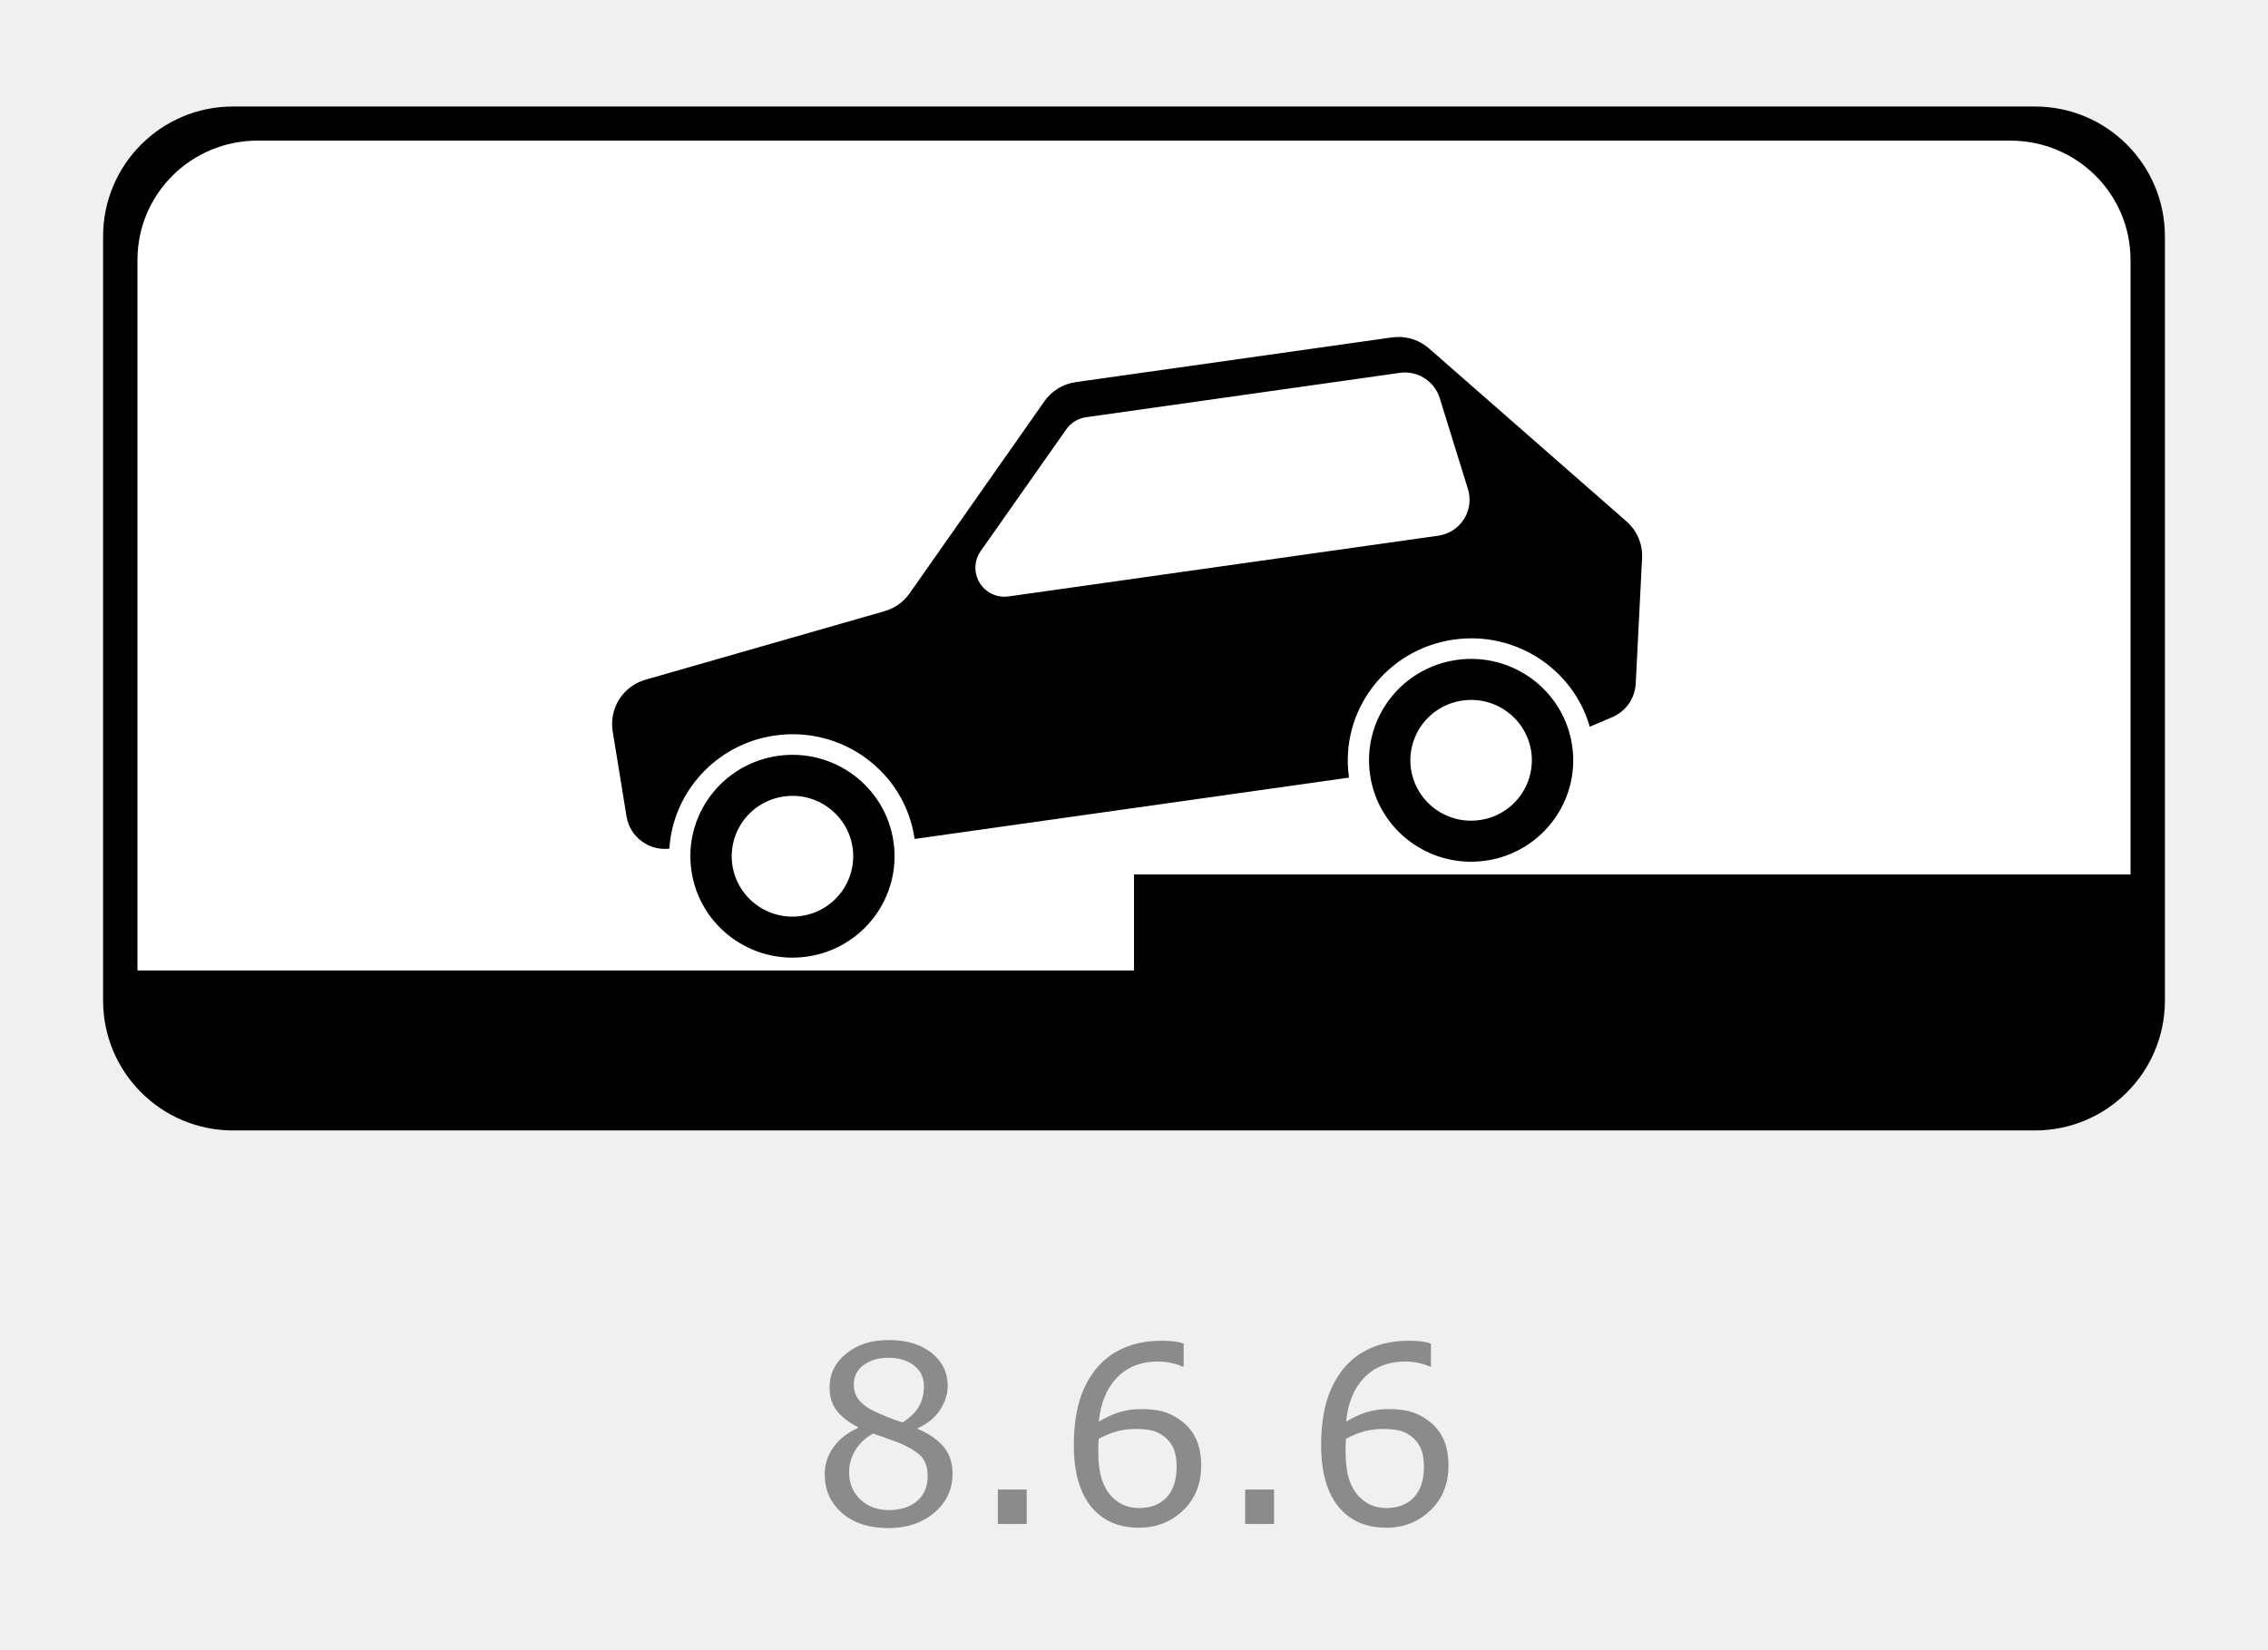
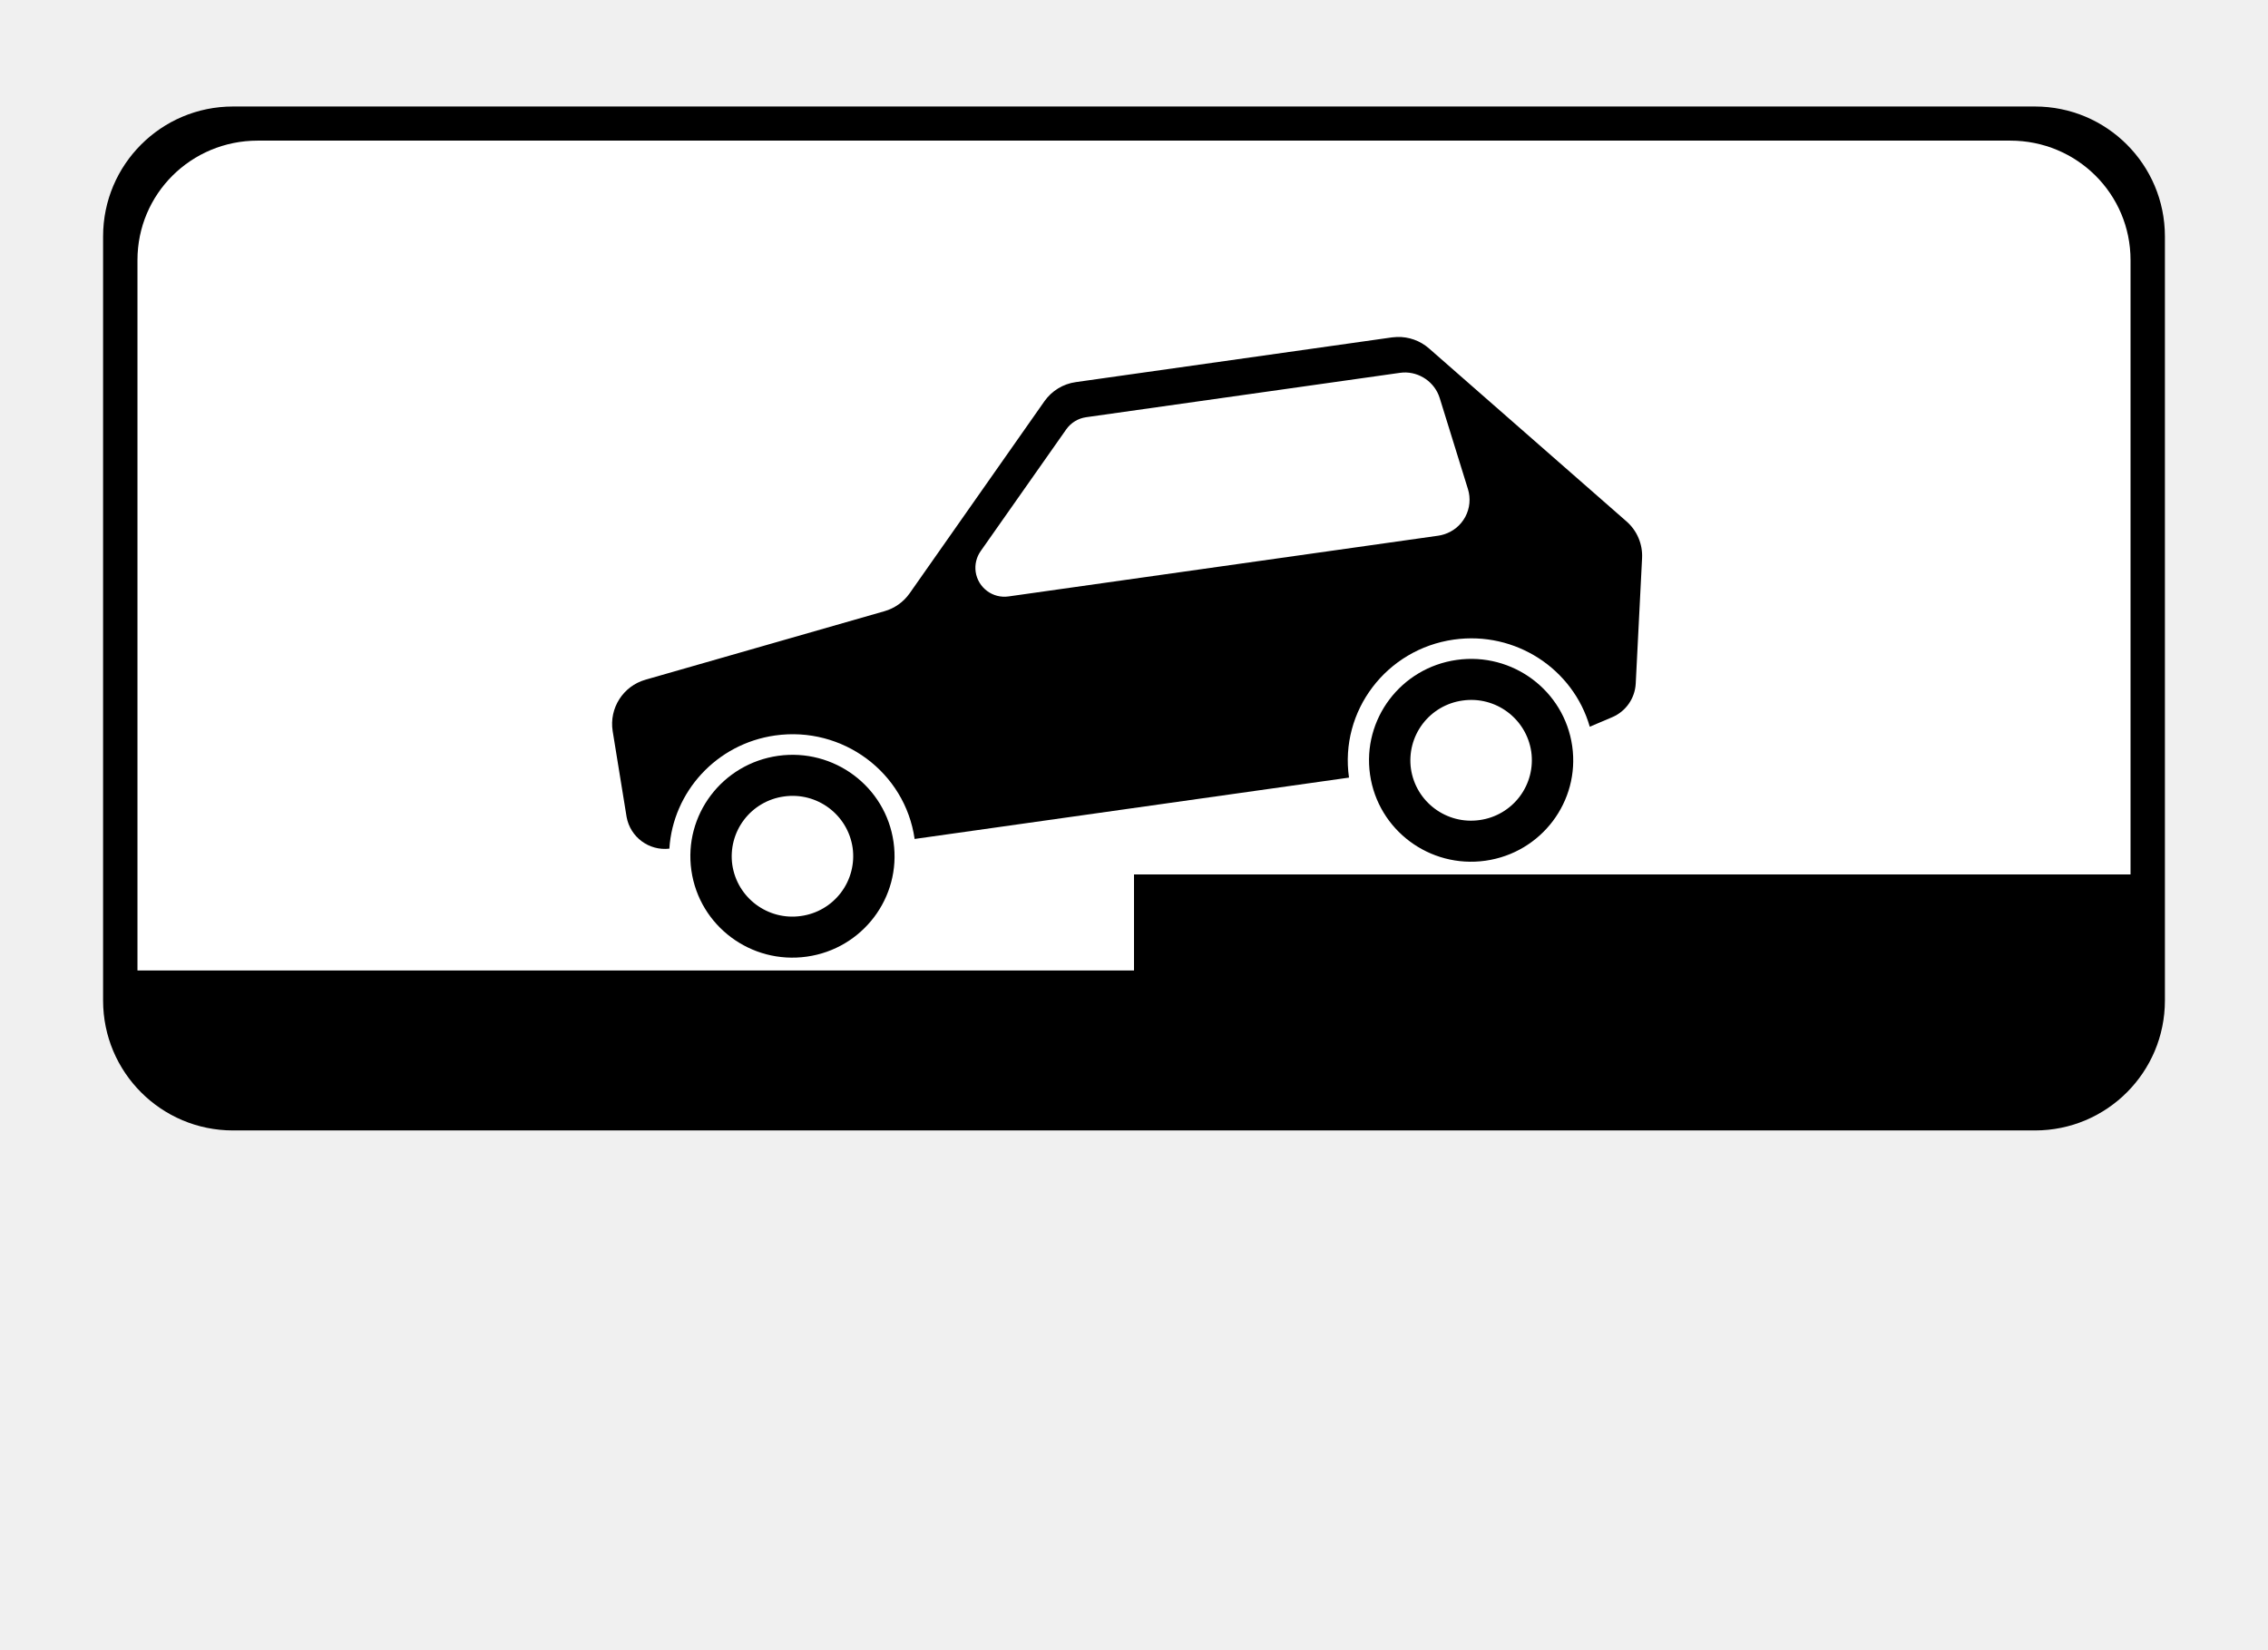
<svg xmlns="http://www.w3.org/2000/svg" width="110" height="80">
  <g fill="none" fill-rule="evenodd">
    <path d="M0 0h110v80H0z" />
    <g fill-rule="nonzero">
      <path d="M11.3 5.166h87.4a6.3 6.3 0 0 1 6.3 6.3v37.068a6.3 6.3 0 0 1-6.3 6.3H11.3a6.3 6.3 0 0 1-6.3-6.3V11.466a6.3 6.3 0 0 1 6.3-6.3z" fill="#000" />
      <path d="M12.5 6.821c-3.232 0-5.833 2.585-5.833 5.795v34.458H55v-4.657h48.333V12.616c0-3.21-2.601-5.795-5.833-5.795h-85z" fill="#FFF" />
      <path d="M67.755 16.346c-.08.003-.163.01-.245.02l-15.333 2.169a2.236 2.236 0 0 0-1.52.926l-6.542 9.323a2.245 2.245 0 0 1-1.22.864L31.308 32.97a2.231 2.231 0 0 0-1.593 2.494l.677 4.17a1.886 1.886 0 0 0 2.073 1.531c.173-2.741 2.27-5.085 5.13-5.49 3.271-.462 6.302 1.785 6.765 5.02l21.068-2.976c-.463-3.233 1.812-6.232 5.083-6.695 2.998-.423 5.791 1.427 6.594 4.227l1.084-.46a1.878 1.878 0 0 0 1.145-1.63l.308-6.09a2.214 2.214 0 0 0-.756-1.78L69.307 16.9a2.244 2.244 0 0 0-1.552-.554zm.292 1.723c.8-.04 1.541.468 1.781 1.242l1.37 4.418a1.754 1.754 0 0 1-1.172 2.194c-.089.027-.18.05-.27.062L48.921 28.93a1.41 1.41 0 0 1-1.6-1.19 1.41 1.41 0 0 1 .24-1.004l4.152-5.908c.224-.32.575-.535.963-.59l15.214-2.152c.053-.008.102-.013.156-.016l.001-.001z" fill="#000" />
      <path d="M37.737 36.663c-2.707.383-4.59 2.874-4.204 5.563.385 2.69 2.892 4.56 5.6 4.177 2.707-.383 4.59-2.873 4.204-5.563-.385-2.69-2.892-4.56-5.6-4.177zm.283 1.972a2.944 2.944 0 0 1 3.333 2.486 2.931 2.931 0 0 1-2.503 3.311 2.944 2.944 0 0 1-3.333-2.486 2.931 2.931 0 0 1 2.503-3.311zm32.633-6.625c-2.708.383-4.59 2.873-4.205 5.563.385 2.69 2.893 4.56 5.6 4.177 2.708-.383 4.59-2.874 4.205-5.563-.386-2.69-2.893-4.56-5.6-4.177zm.282 1.971a2.944 2.944 0 0 1 3.333 2.486 2.931 2.931 0 0 1-2.502 3.311 2.944 2.944 0 0 1-3.334-2.486 2.931 2.931 0 0 1 2.503-3.311z" fill="#000" />
-       <path d="M46.2 71.492c0 .754-.295 1.381-.883 1.881-.588.5-1.327.75-2.217.75-.946 0-1.699-.244-2.26-.732-.56-.489-.84-1.114-.84-1.875 0-.485.14-.923.422-1.316.281-.392.678-.704 1.19-.934v-.036c-.47-.25-.816-.523-1.04-.82-.225-.297-.338-.668-.338-1.113 0-.656.27-1.203.809-1.64.539-.438 1.225-.657 2.057-.657.87 0 1.566.209 2.086.627.52.418.779.95.779 1.594 0 .394-.123.782-.37 1.163-.245.38-.607.678-1.083.893v.035c.547.235.965.524 1.254.868.289.343.433.78.433 1.312h.001zm-1.39-4.26c0-.418-.16-.75-.483-.999-.322-.248-.733-.372-1.233-.372-.492 0-.896.118-1.21.352a1.12 1.12 0 0 0-.472.95c0 .28.08.524.237.729.159.205.398.387.718.547.145.07.353.163.624.276.272.113.536.207.794.281.387-.258.654-.525.803-.803.148-.277.223-.597.223-.96l-.001-.001zm.182 4.372c0-.36-.079-.648-.237-.865-.158-.217-.468-.434-.929-.653a5.886 5.886 0 0 0-.603-.24c-.22-.075-.51-.178-.873-.31a2.306 2.306 0 0 0-.847.778 2 2 0 0 0-.32 1.114c0 .527.182.963.546 1.306.363.344.824.516 1.382.516.57 0 1.027-.146 1.368-.44.342-.292.513-.695.513-1.206zm4.805 2.32h-1.4v-1.67h1.4v1.67zm8.46-2.83c0 .886-.291 1.61-.875 2.17-.584.561-1.3.841-2.148.841-.43 0-.82-.066-1.172-.199a2.686 2.686 0 0 1-.931-.592c-.336-.324-.595-.753-.777-1.289-.181-.535-.272-1.18-.272-1.933 0-.774.083-1.46.25-2.057a4.51 4.51 0 0 1 .793-1.594 3.492 3.492 0 0 1 1.33-1.034c.543-.248 1.176-.372 1.899-.372.23 0 .423.01.58.03.156.019.314.054.474.105v1.12h-.058a2.172 2.172 0 0 0-.496-.168 2.902 2.902 0 0 0-.676-.079c-.84 0-1.51.263-2.01.788-.5.525-.791 1.235-.873 2.13.328-.2.651-.35.97-.454.358-.11.73-.161 1.104-.155.371 0 .698.034.982.102a2.6 2.6 0 0 1 .87.413c.343.238.602.54.776.903.174.363.26.804.26 1.324zm-1.189.047c0-.364-.053-.664-.16-.903a1.547 1.547 0 0 0-.531-.62 1.494 1.494 0 0 0-.598-.247 3.895 3.895 0 0 0-1.611.059 4.116 4.116 0 0 0-.879.363 5.961 5.961 0 0 0-.023.55c0 .618.063 1.105.19 1.463.127.357.302.64.524.846.18.172.374.298.583.378.21.08.437.12.683.12.567 0 1.012-.172 1.336-.518.324-.346.486-.843.486-1.491zm4.723 2.783h-1.4v-1.67h1.4v1.67zm8.461-2.83c0 .886-.292 1.61-.876 2.17-.584.561-1.3.841-2.147.841-.43 0-.82-.066-1.172-.199a2.686 2.686 0 0 1-.932-.592c-.336-.324-.595-.753-.776-1.289-.182-.535-.273-1.18-.273-1.933 0-.774.083-1.46.25-2.057a4.51 4.51 0 0 1 .793-1.594 3.492 3.492 0 0 1 1.33-1.034c.543-.248 1.176-.372 1.899-.372.23 0 .423.01.58.03.156.019.314.054.474.105v1.12h-.058a2.172 2.172 0 0 0-.495-.168 2.902 2.902 0 0 0-.677-.079c-.84 0-1.51.263-2.01.788-.5.525-.79 1.235-.873 2.13.328-.2.651-.35.97-.454.358-.11.73-.161 1.104-.155.371 0 .699.034.982.102a2.6 2.6 0 0 1 .87.413c.344.238.602.54.776.903.174.363.261.804.261 1.324zm-1.19.047c0-.364-.053-.664-.16-.903a1.547 1.547 0 0 0-.53-.62 1.494 1.494 0 0 0-.599-.247 3.895 3.895 0 0 0-1.61.059 4.102 4.102 0 0 0-.88.363 5.961 5.961 0 0 0-.023.55c0 .618.063 1.105.19 1.463.127.357.302.64.525.846.18.172.374.298.583.378.209.08.436.12.682.12.567 0 1.012-.172 1.336-.518.324-.346.486-.843.486-1.491z" fill="#8B8B8B" />
    </g>
  </g>
</svg>
